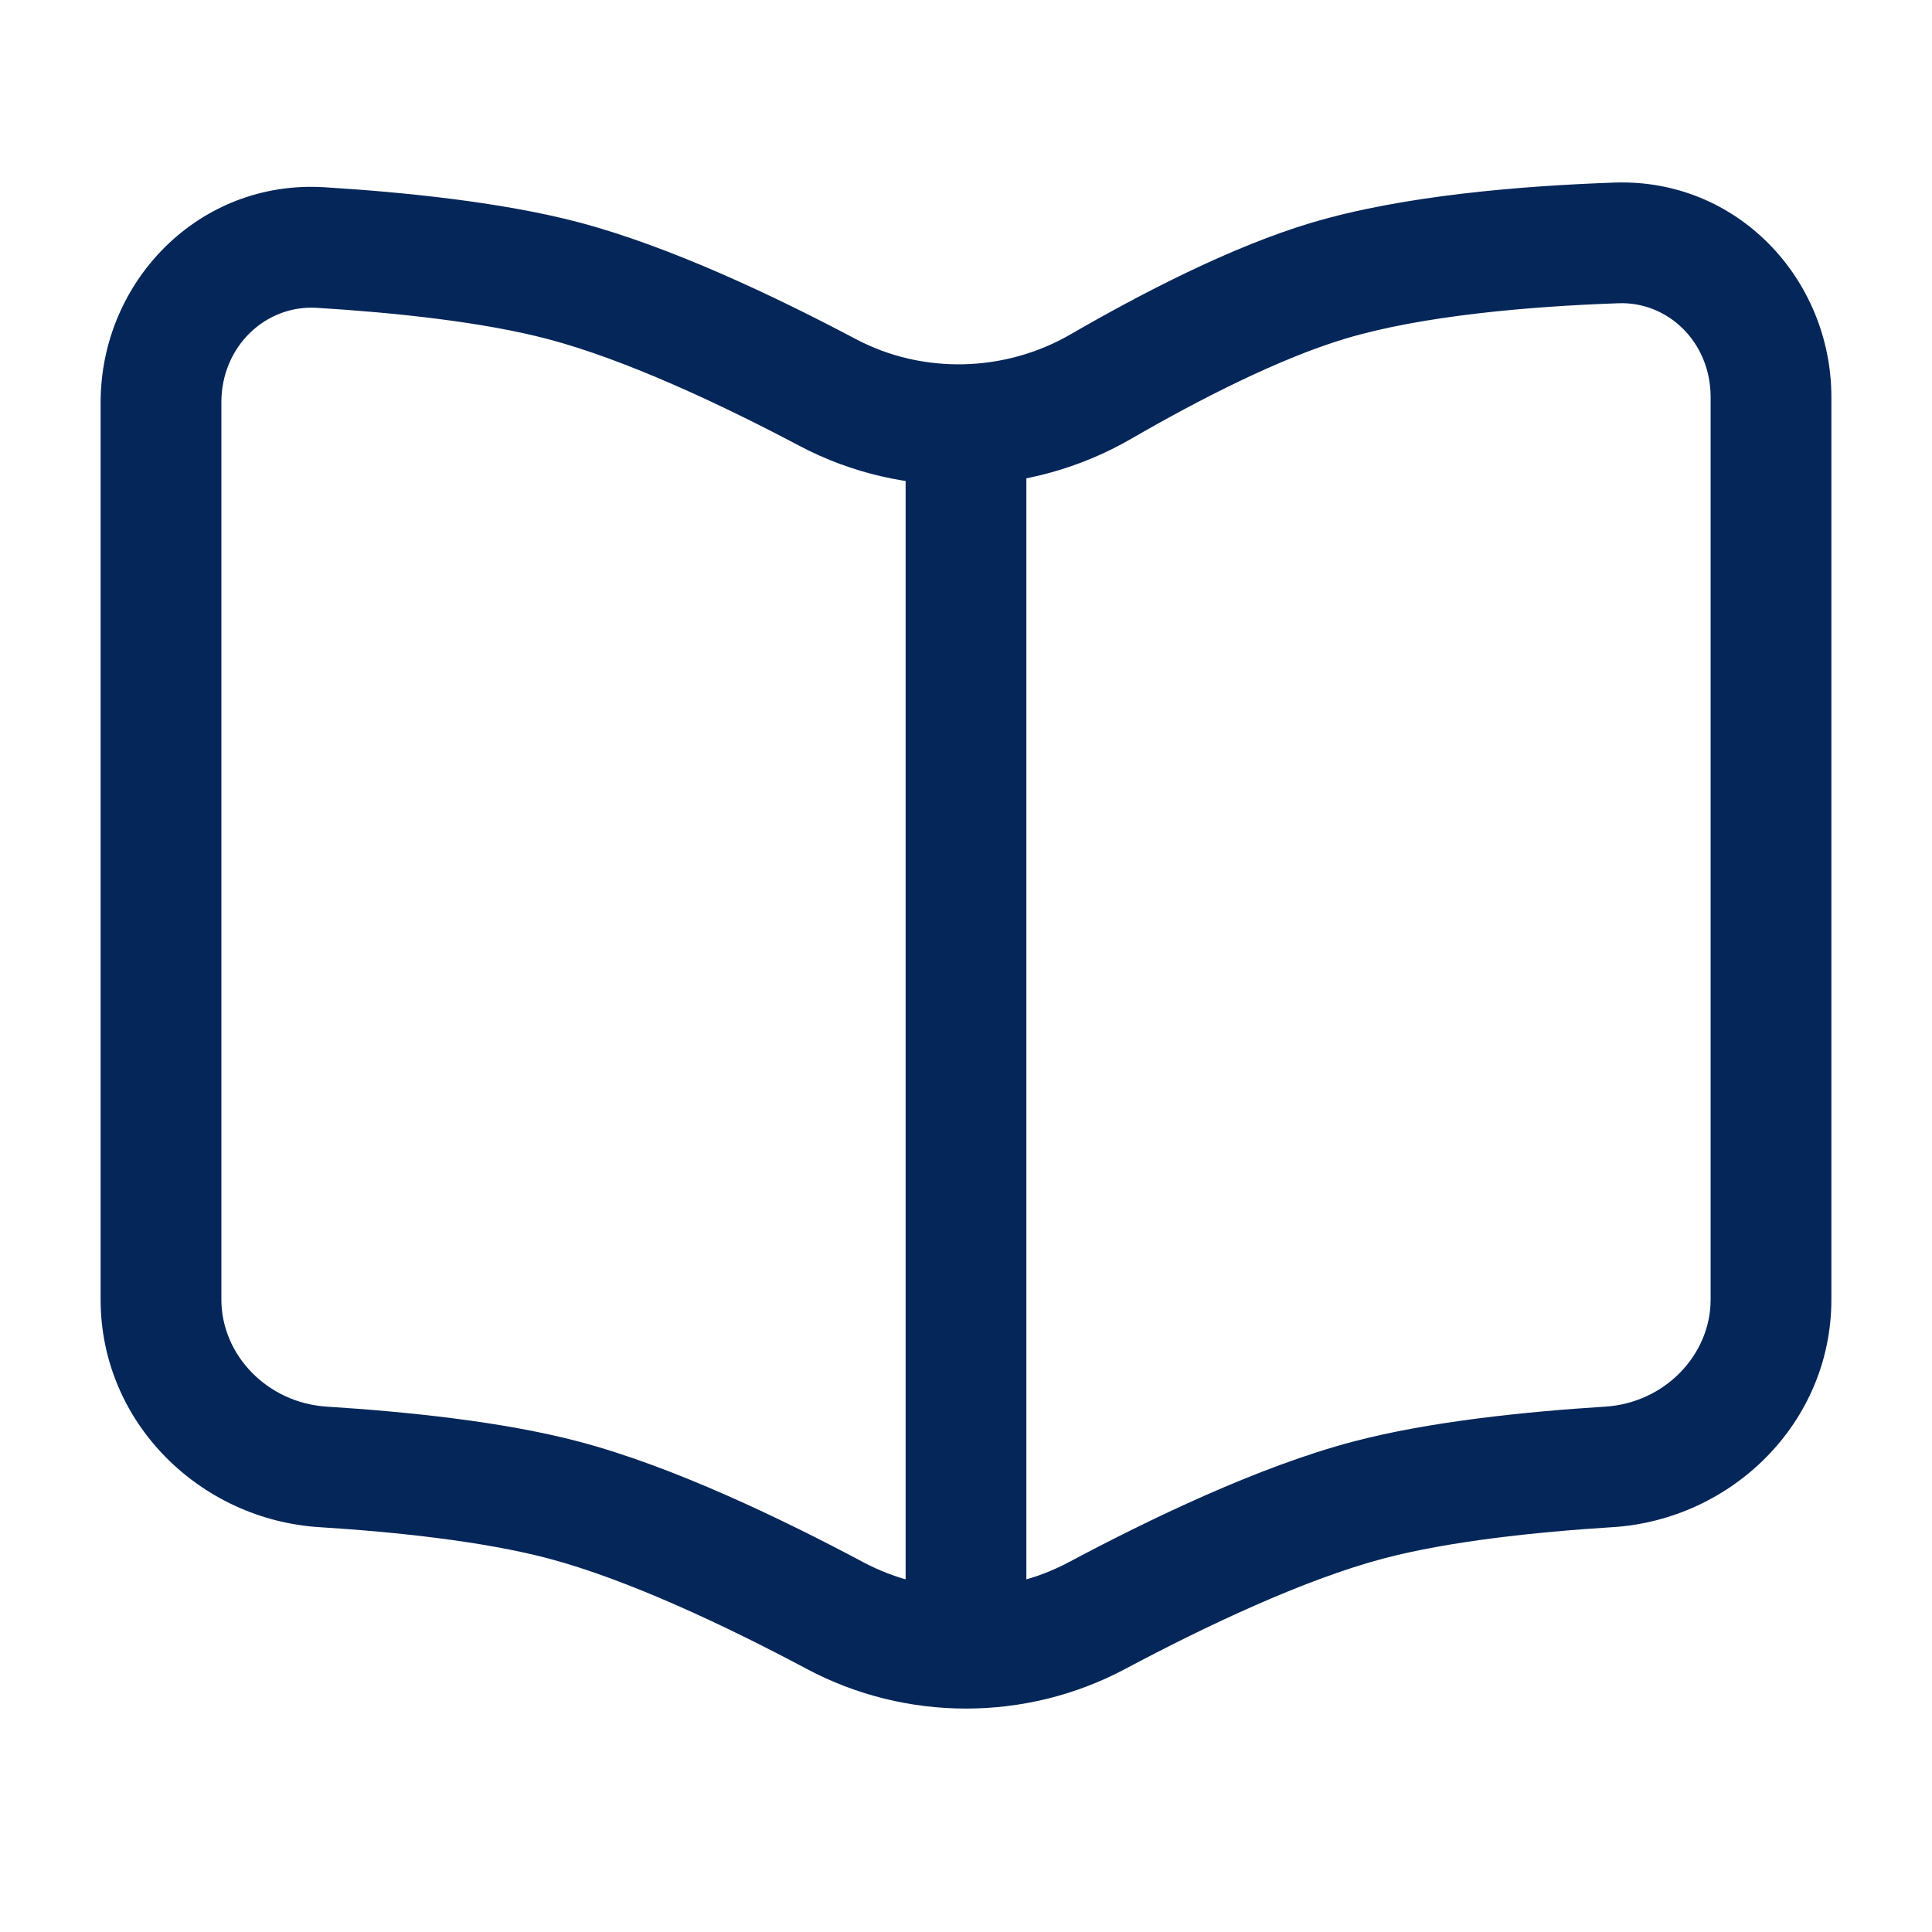
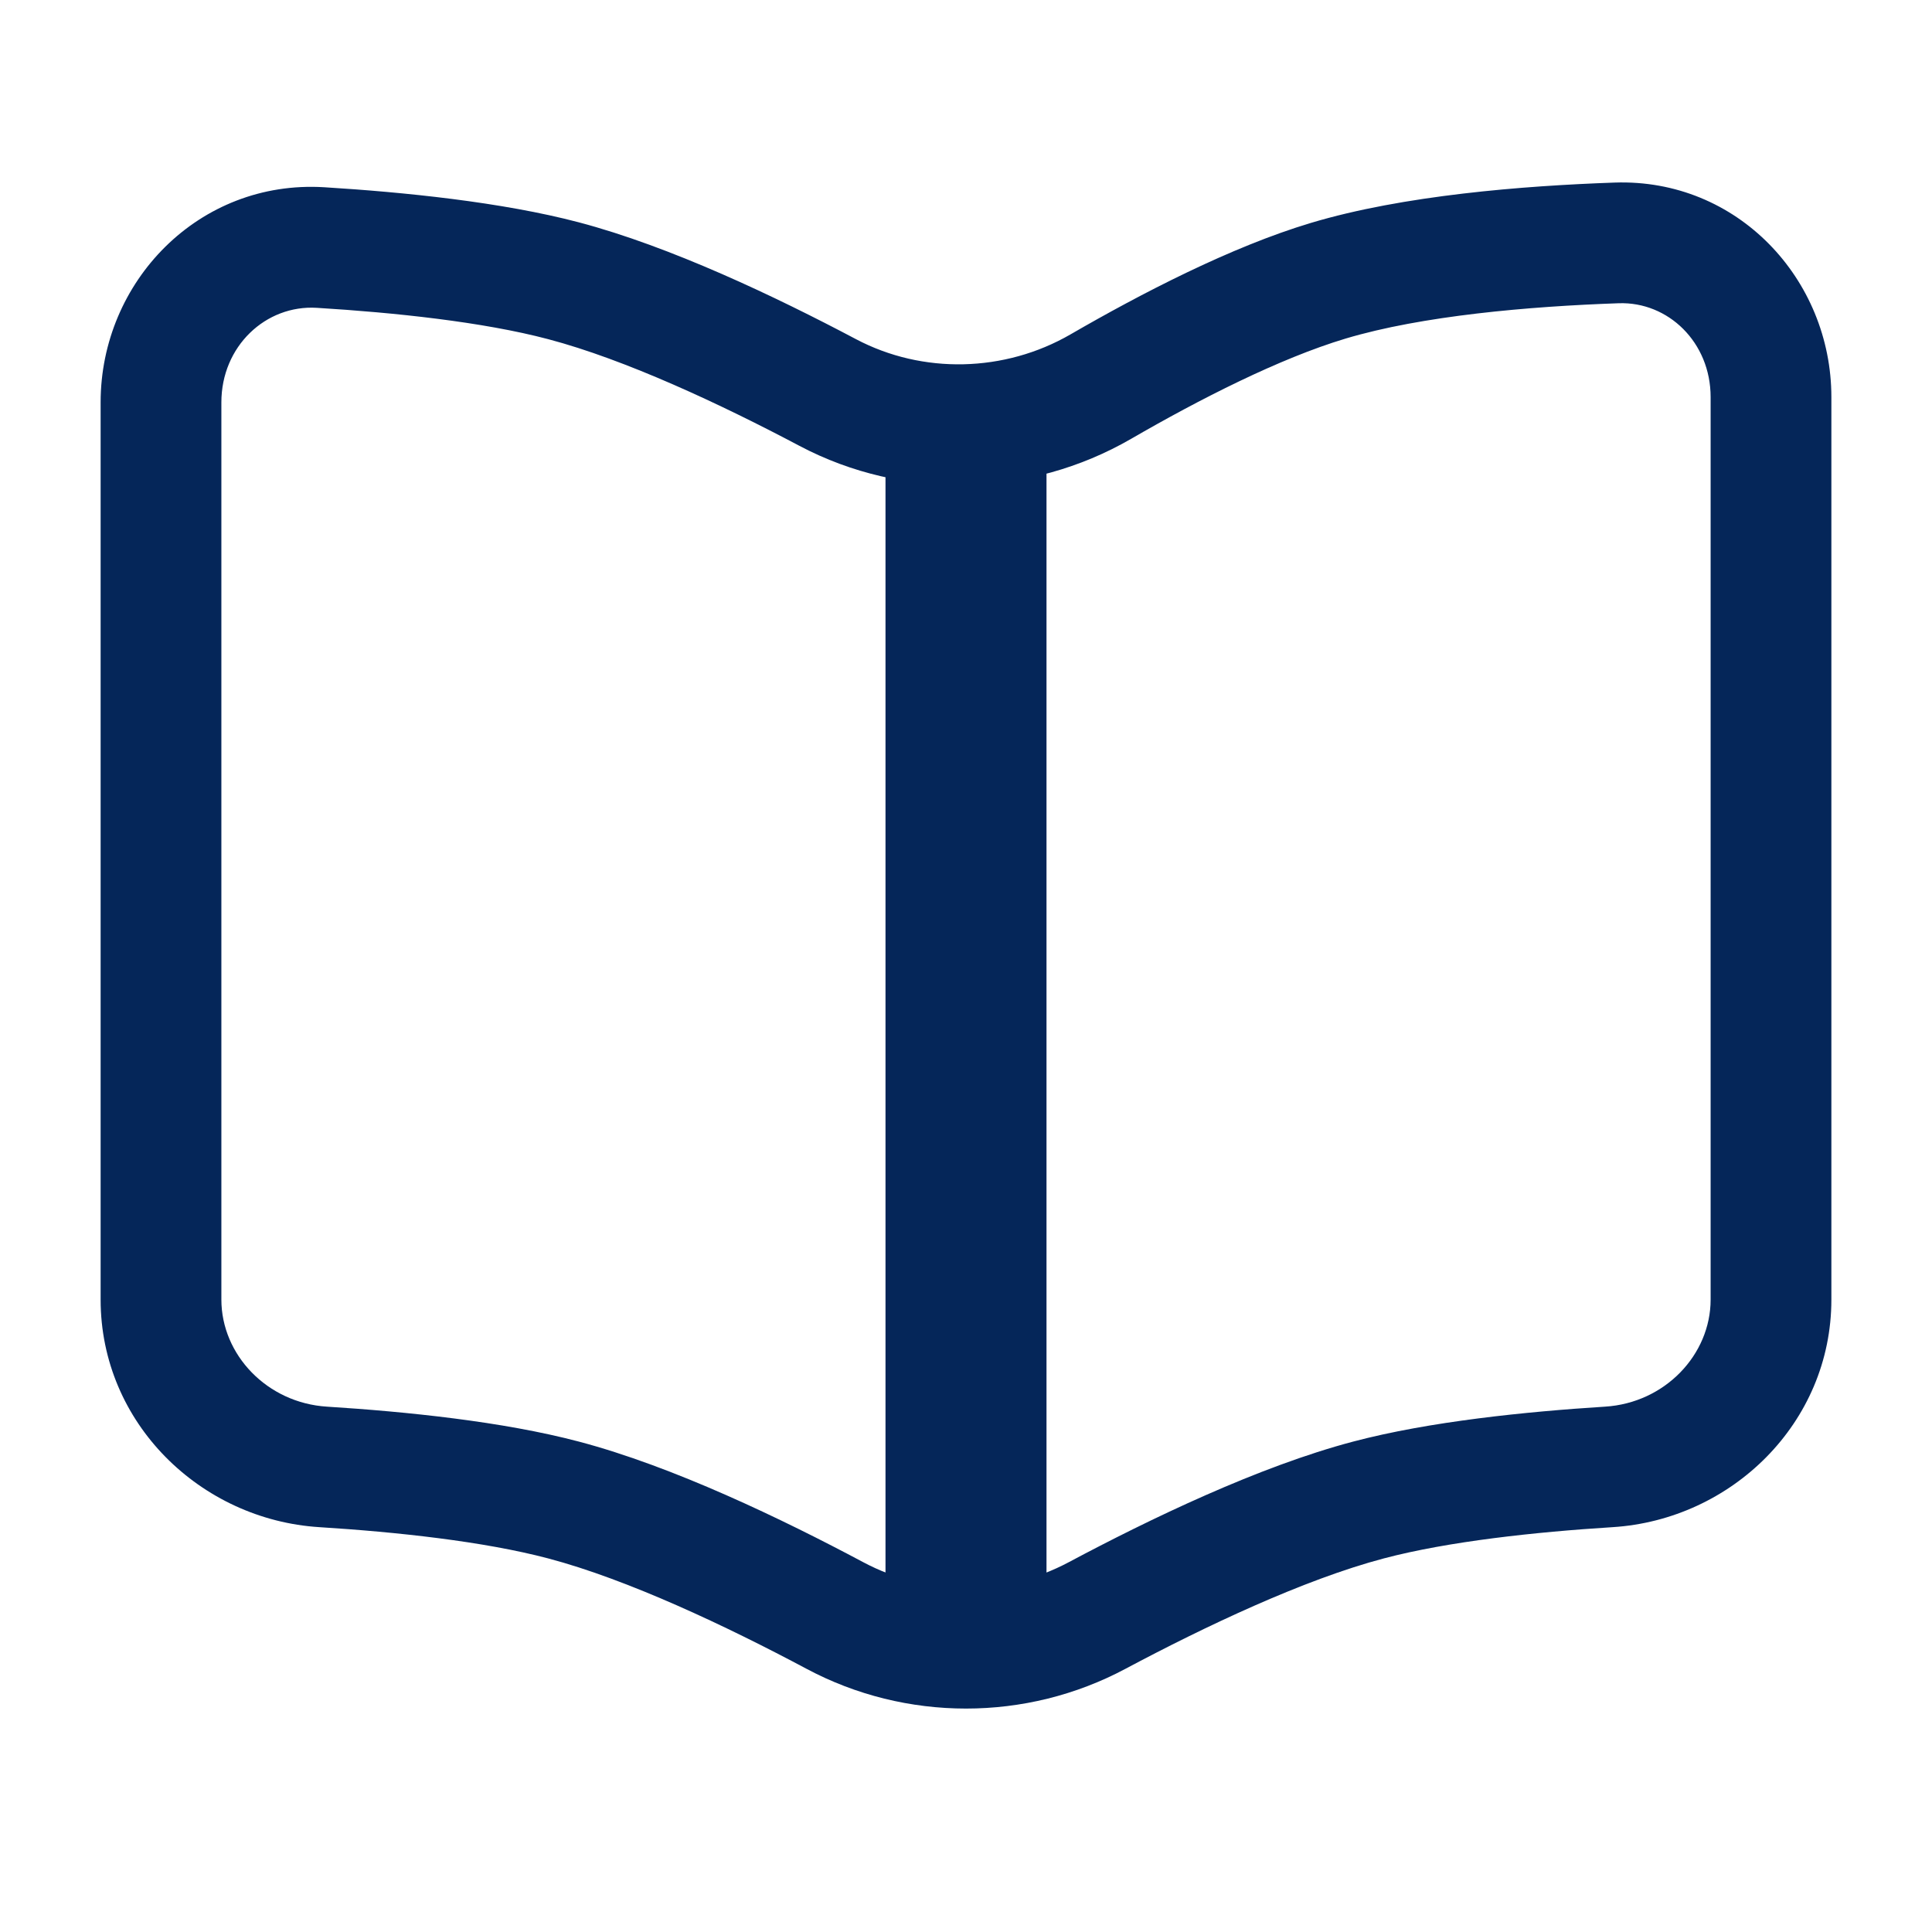
<svg xmlns="http://www.w3.org/2000/svg" width="800px" height="800px" viewBox="0 0 24 24" fill="none">
  <path d="M20.082 3.018L20.108 3.767L20.082 3.018ZM16.5 3.488L16.285 2.769V2.769L16.5 3.488ZM13.674 4.803L13.298 4.154L13.298 4.154L13.674 4.803ZM3.982 3.075L3.936 3.824L3.982 3.075ZM7 3.488L7.191 2.762V2.762L7 3.488ZM10.282 4.876L9.932 5.539L10.282 4.876ZM13.628 20.069L13.98 20.731L13.628 20.069ZM17 18.634L16.809 17.908H16.809L17 18.634ZM19.985 18.223L20.032 18.971L19.985 18.223ZM10.372 20.069L10.02 20.731H10.02L10.372 20.069ZM7 18.634L7.191 17.908H7.191L7 18.634ZM4.015 18.223L3.968 18.971H3.968L4.015 18.223ZM2.75 16.144V4.998H1.25V16.144H2.75ZM22.75 16.144V4.933H21.25V16.144H22.75ZM20.056 2.268C18.918 2.308 17.43 2.426 16.285 2.769L16.715 4.206C17.664 3.922 18.989 3.806 20.108 3.767L20.056 2.268ZM16.285 2.769C15.29 3.067 14.171 3.649 13.298 4.154L14.05 5.452C14.9 4.96 15.895 4.452 16.715 4.206L16.285 2.769ZM3.936 3.824C4.902 3.883 5.996 3.998 6.809 4.213L7.191 2.762C6.231 2.509 5.015 2.387 4.028 2.326L3.936 3.824ZM6.809 4.213C7.771 4.467 8.955 5.022 9.932 5.539L10.633 4.213C9.637 3.686 8.328 3.062 7.191 2.762L6.809 4.213ZM13.98 20.731C14.971 20.203 16.199 19.621 17.191 19.359L16.809 17.908C15.638 18.217 14.283 18.87 13.275 19.407L13.98 20.731ZM17.191 19.359C17.994 19.147 19.073 19.031 20.032 18.971L19.938 17.474C18.958 17.536 17.759 17.657 16.809 17.908L17.191 19.359ZM10.725 19.407C9.717 18.87 8.362 18.217 7.191 17.908L6.809 19.359C7.801 19.621 9.029 20.203 10.02 20.731L10.725 19.407ZM7.191 17.908C6.241 17.657 5.042 17.536 4.062 17.474L3.968 18.971C4.927 19.031 6.006 19.147 6.809 19.359L7.191 17.908ZM21.25 16.144C21.25 16.829 20.682 17.428 19.938 17.474L20.032 18.971C21.506 18.879 22.75 17.68 22.75 16.144H21.25ZM22.75 4.933C22.75 3.47 21.585 2.215 20.056 2.268L20.108 3.767C20.723 3.746 21.25 4.252 21.25 4.933H22.75ZM1.25 16.144C1.25 17.68 2.494 18.879 3.968 18.971L4.062 17.474C3.318 17.428 2.75 16.829 2.75 16.144H1.25ZM13.275 19.407C12.482 19.83 11.518 19.83 10.725 19.407L10.02 20.731C11.253 21.389 12.747 21.389 13.98 20.731L13.275 19.407ZM13.298 4.154C12.48 4.627 11.462 4.651 10.633 4.213L9.932 5.539C11.224 6.222 12.791 6.18 14.05 5.452L13.298 4.154ZM2.75 4.998C2.75 4.301 3.302 3.785 3.936 3.824L4.028 2.326C2.47 2.231 1.25 3.499 1.25 4.998H2.75Z" fill="#052659" />
-   <path d="M12 5.5V20.5" stroke="#052659" stroke-width="1.5" />
+   <path d="M12 5.5V20.5" stroke="#052659" stroke-width="2" />
</svg>
